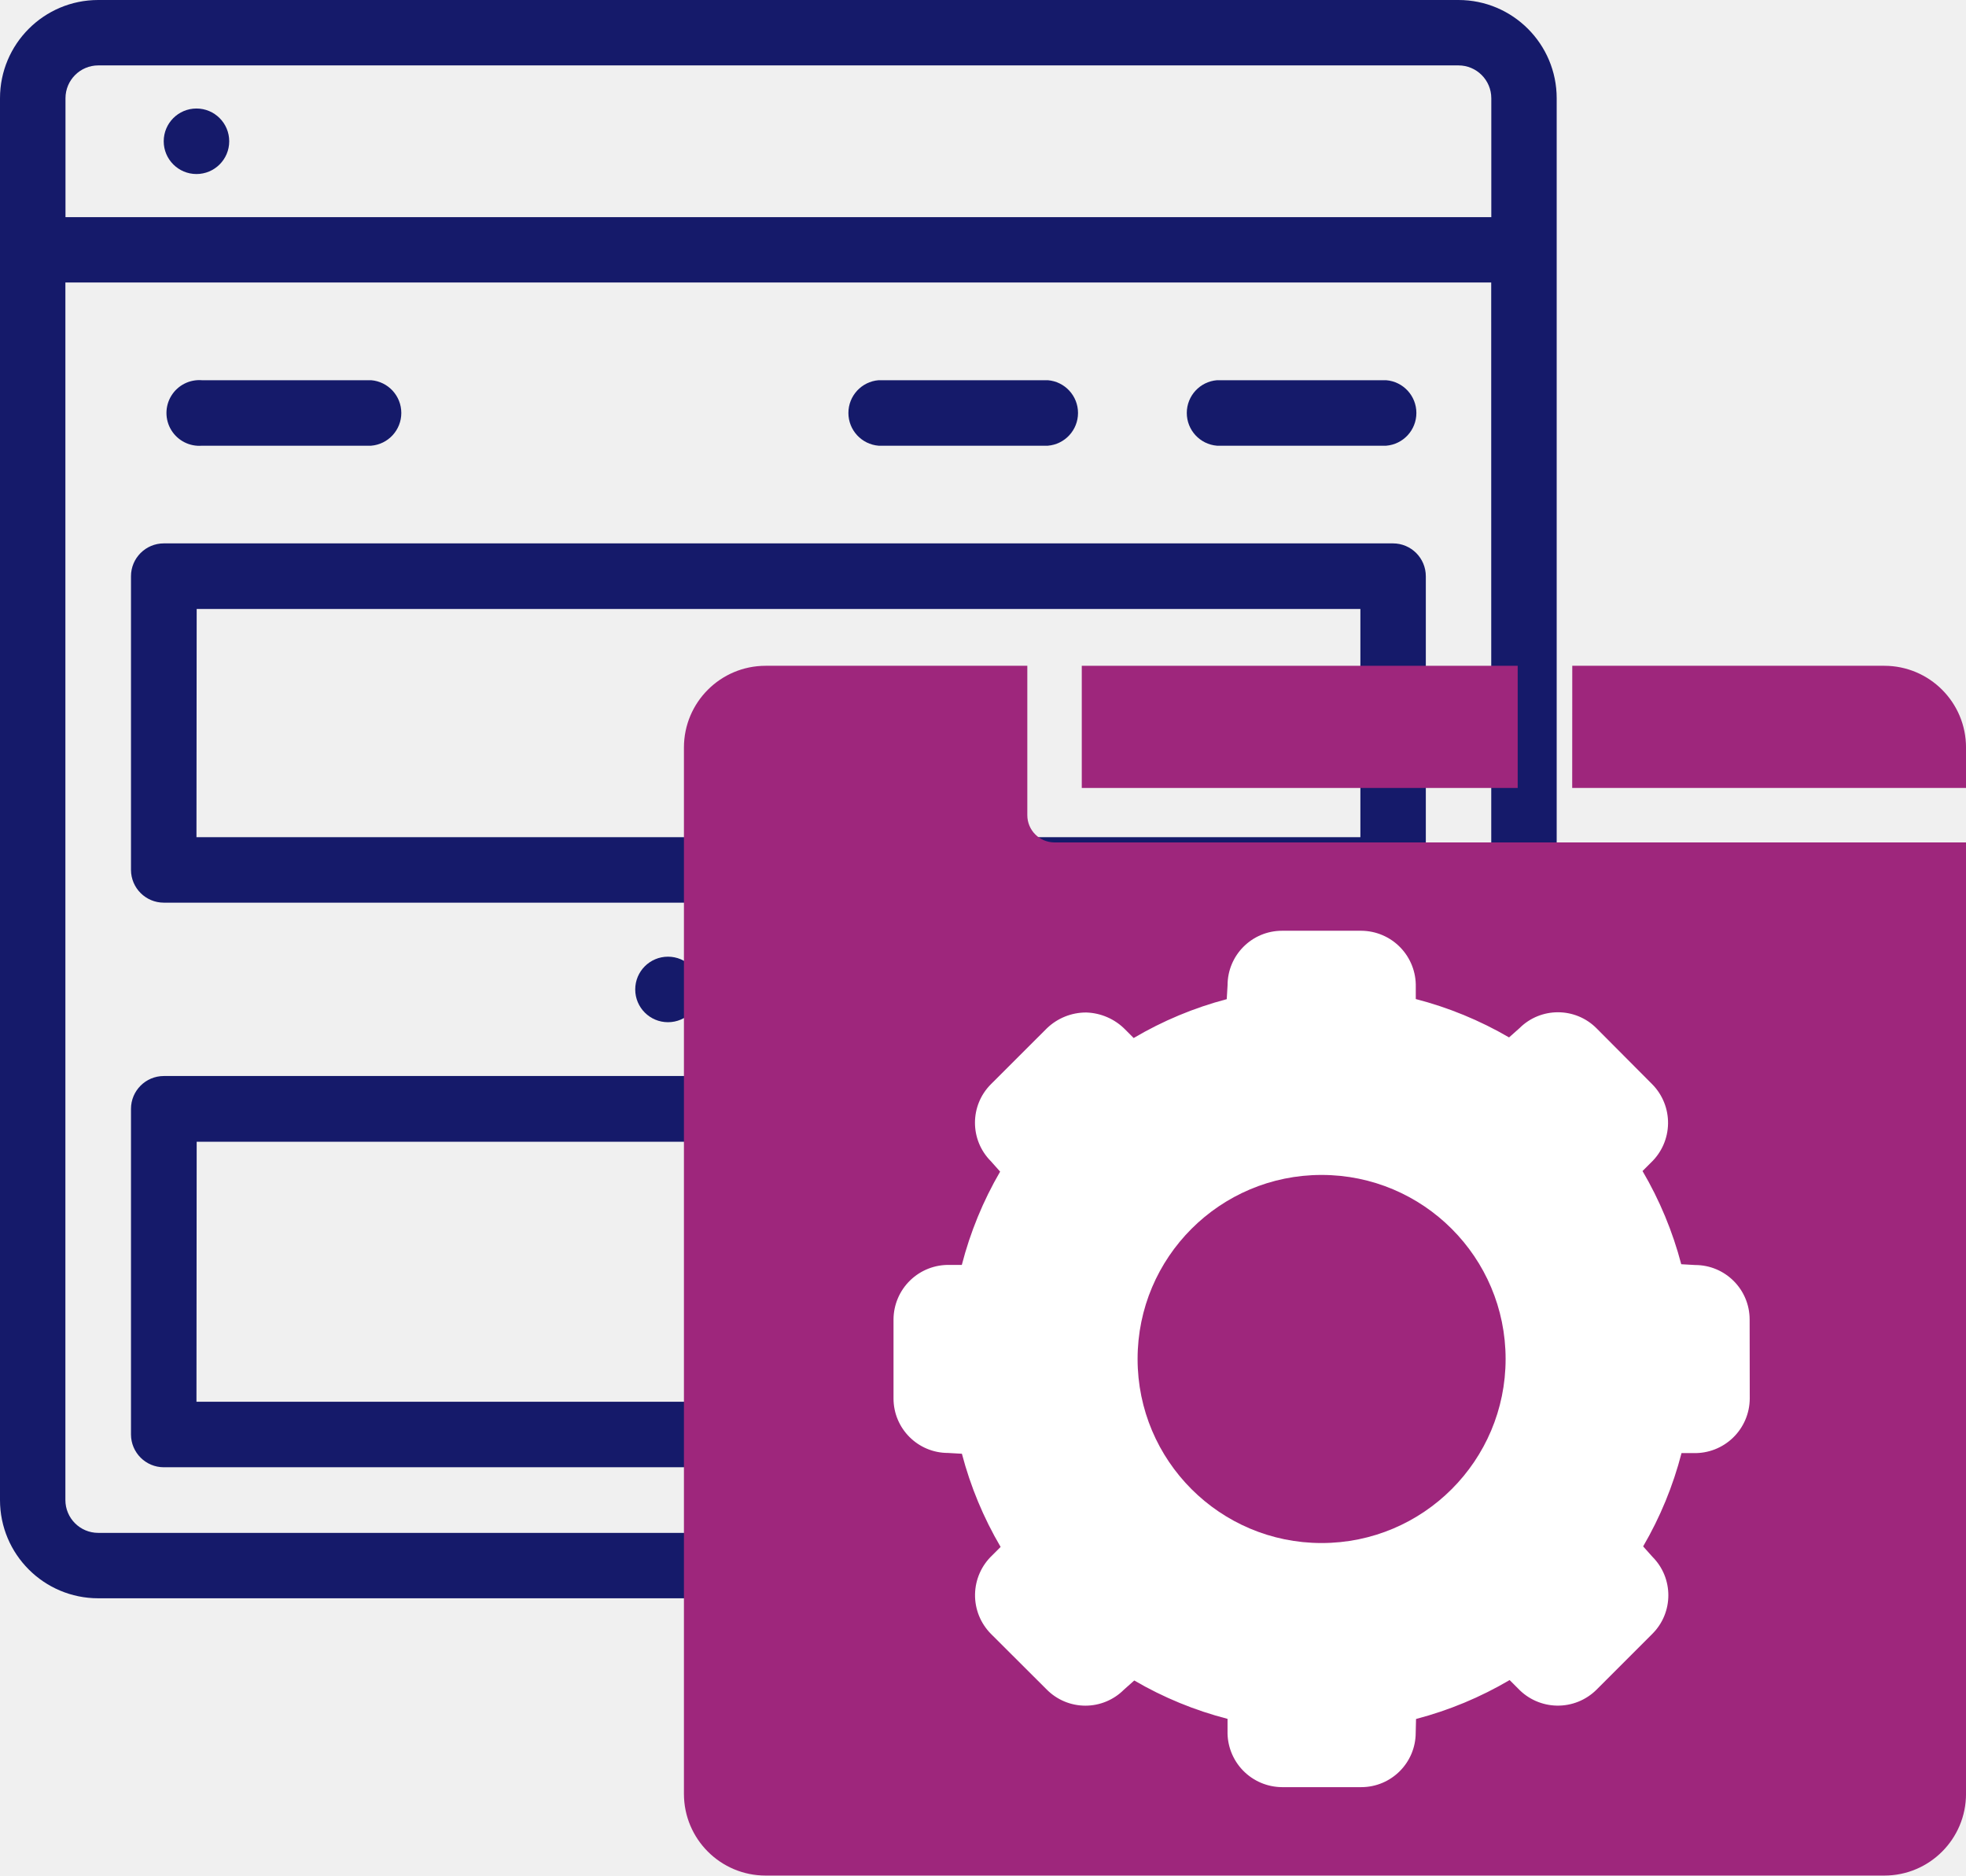
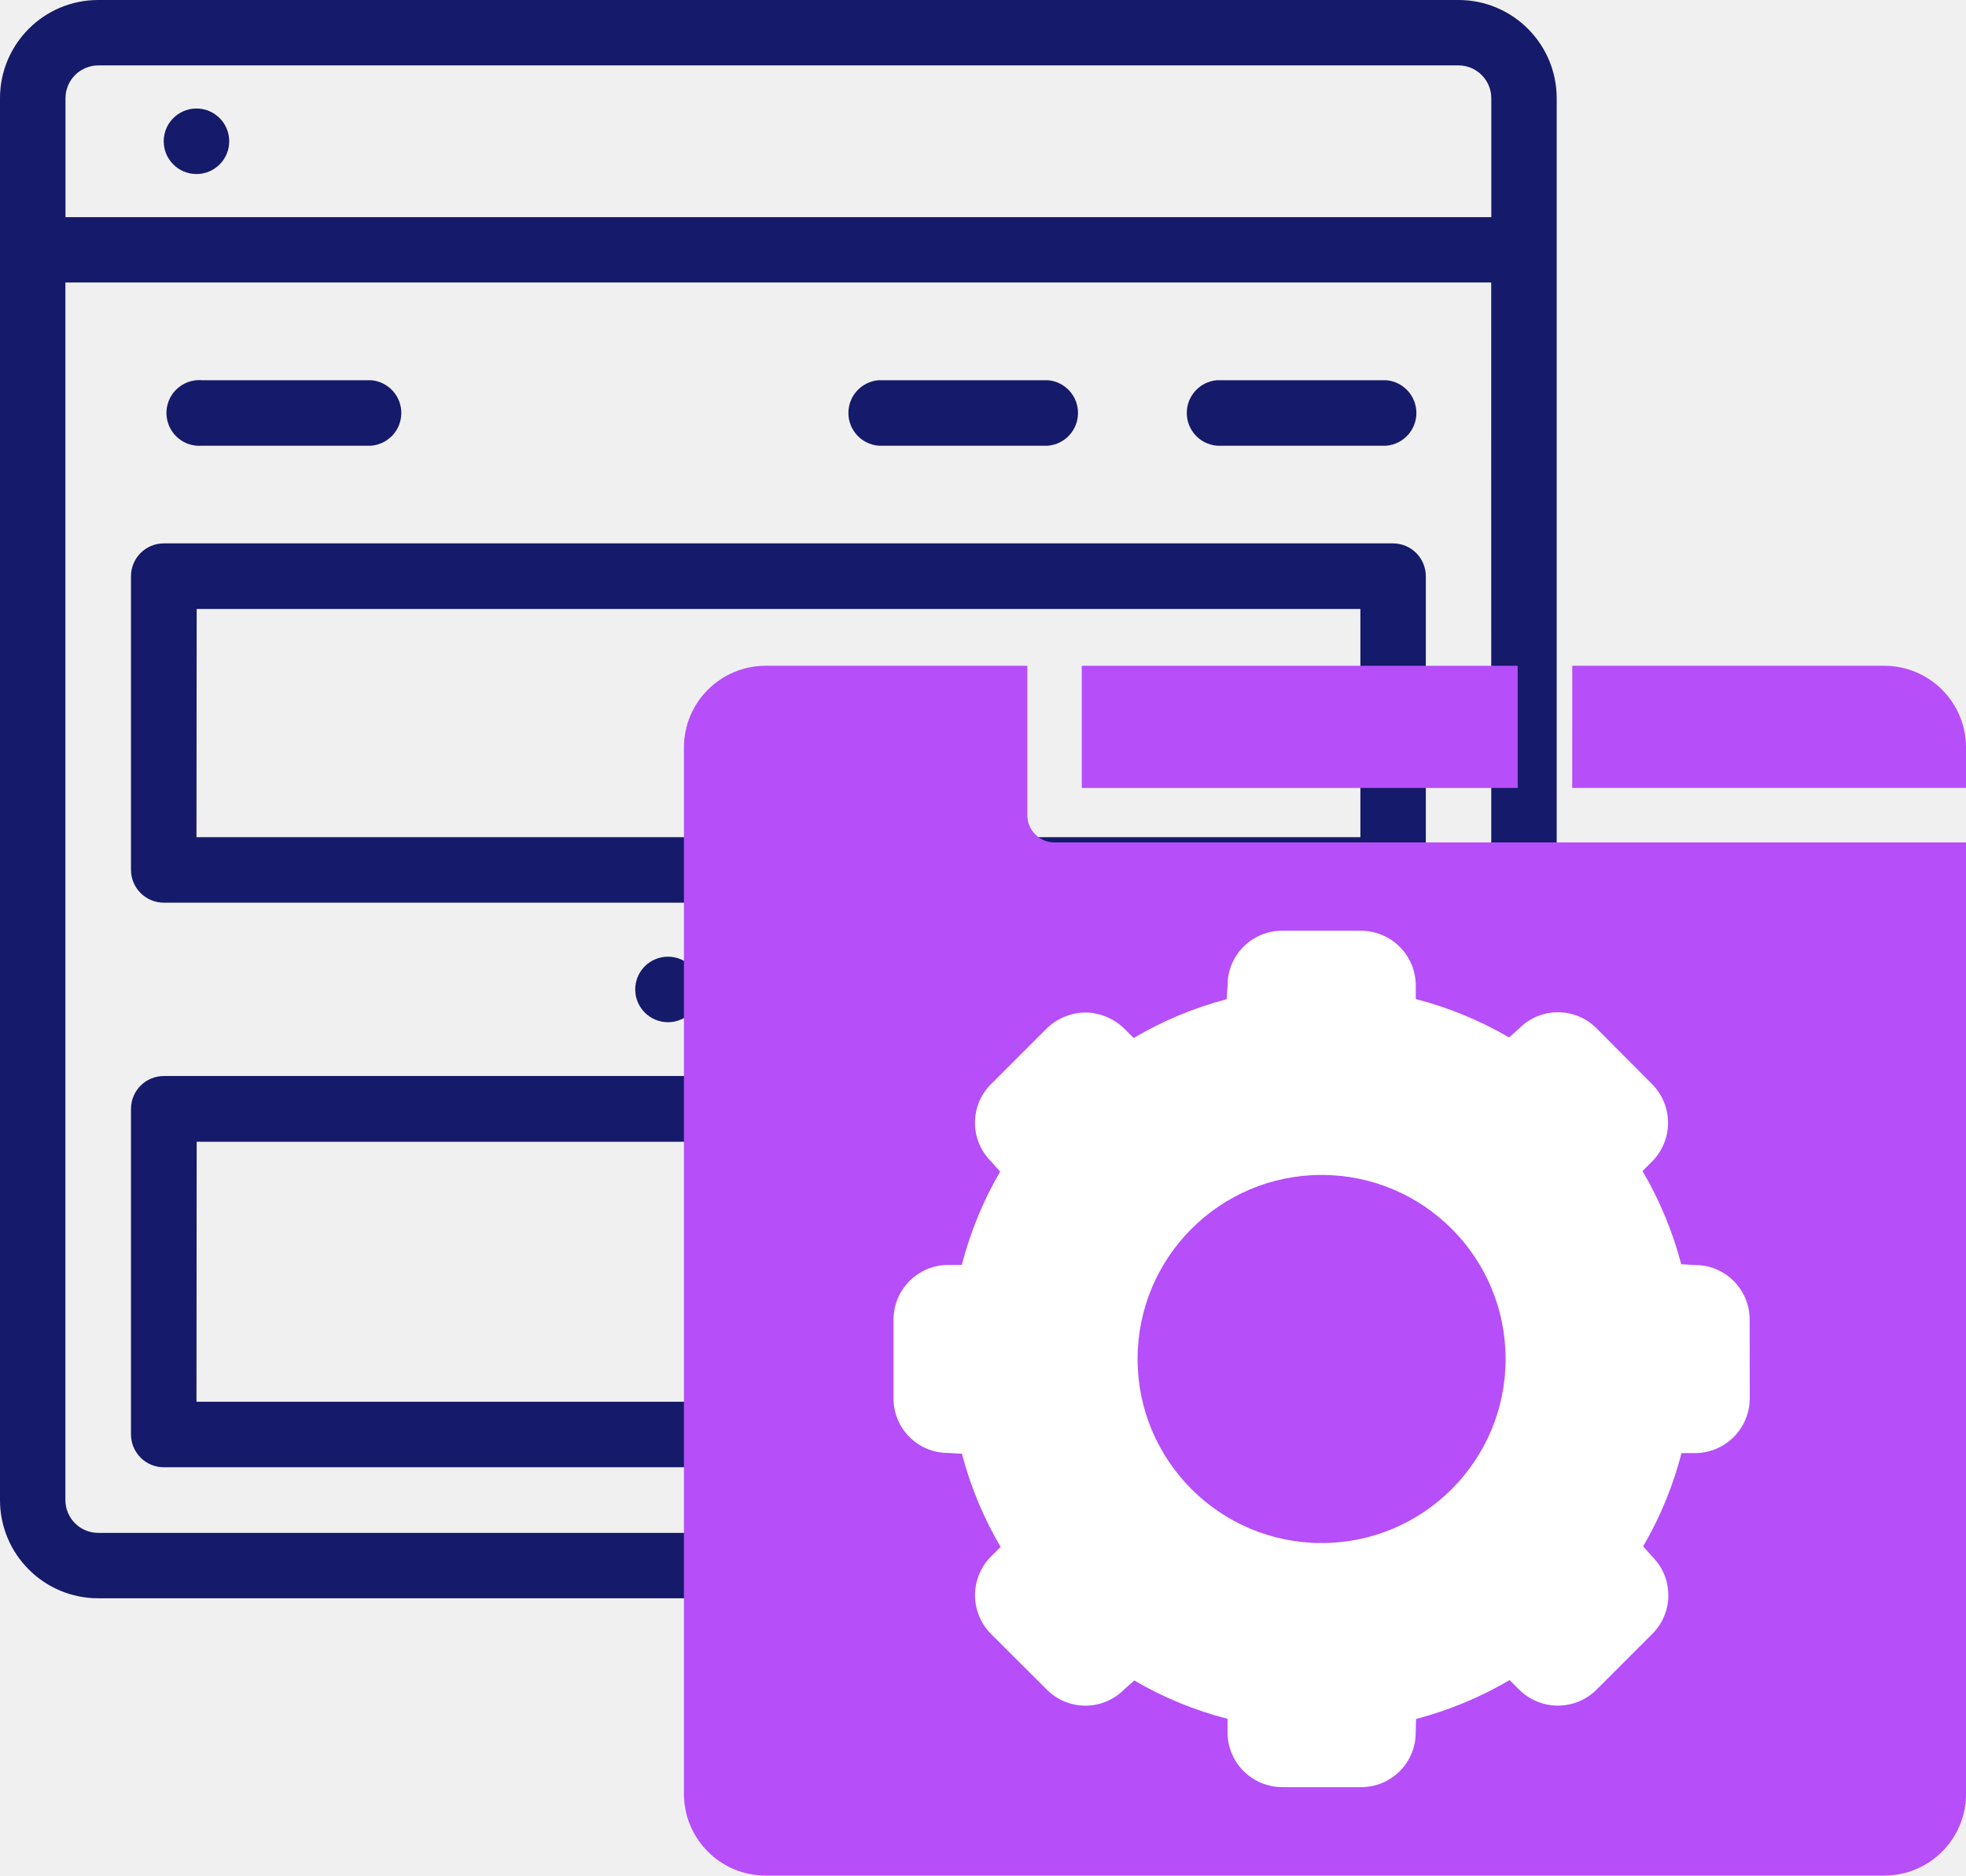
<svg xmlns="http://www.w3.org/2000/svg" width="83.796" height="79.922" viewBox="0 0 83.796 79.922">
  <defs>
-     <style>.a{fill:#151a6a;}.b{fill:#fff;}.c{fill:#9e267c;}</style>
+     <style>.a{fill:#151a6a;}.b{fill:#fff;}.c{fill:#b64ef9;}</style>
  </defs>
  <g transform="translate(0 -1.5)">
    <g transform="translate(0 1.5)">
      <path class="a" d="M62.163,1.5H4.187A4.187,4.187,0,0,0,0,5.687V65.42a4.187,4.187,0,0,0,4.187,4.187H62.163A4.187,4.187,0,0,0,66.35,65.42V5.687A4.187,4.187,0,0,0,62.163,1.5Zm1.4,63.92a1.4,1.4,0,0,1-1.4,1.4H4.187a1.4,1.4,0,0,1-1.4-1.4V13.537H63.559Zm0-54.667H2.791V5.687a1.4,1.4,0,0,1,1.4-1.4H62.163a1.4,1.4,0,0,1,1.4,1.4Z" transform="translate(0 -1.5)" />
      <path class="a" d="M5.4,33.4H57.789a1.4,1.4,0,0,0,1.4-1.4V19.49a1.4,1.4,0,0,0-1.4-1.4H5.4A1.4,1.4,0,0,0,4,19.49V32.006A1.4,1.4,0,0,0,5.4,33.4Zm1.4-12.516h49.6V30.61H6.791Z" transform="translate(1.583 5.065)" />
      <circle class="a" cx="1.396" cy="1.396" r="1.396" transform="translate(6.978 4.624)" />
      <path class="a" d="M6.563,15.9h7.21a1.4,1.4,0,0,0,0-2.791H6.563a1.4,1.4,0,1,0,0,2.791Z" transform="translate(2.044 3.093)" />
      <path class="a" d="M37.563,15.9h7.21a1.4,1.4,0,0,0,0-2.791h-7.21a1.4,1.4,0,0,0,0,2.791Z" transform="translate(14.309 3.093)" />
      <path class="a" d="M27.229,15.9H34.44a1.4,1.4,0,0,0,0-2.791H27.229a1.4,1.4,0,0,0,0,2.791Z" transform="translate(10.22 3.093)" />
      <circle class="a" cx="1.396" cy="1.396" r="1.396" transform="translate(32.449 40.767)" />
      <circle class="a" cx="1.396" cy="1.396" r="1.396" transform="translate(27.075 40.767)" />
      <circle class="a" cx="1.396" cy="1.396" r="1.396" transform="translate(37.822 40.767)" />
      <path class="a" d="M5.4,51.025H34.176a1.4,1.4,0,0,0,1.4-1.4V35.753a1.4,1.4,0,0,0-1.4-1.4H5.4a1.4,1.4,0,0,0-1.4,1.4V49.629A1.4,1.4,0,0,0,5.4,51.025Zm1.4-13.87h25.99V48.234H6.791Z" transform="translate(1.583 11.499)" />
    </g>
    <circle class="b" cx="20" cy="20" r="20" transform="translate(36 38.948)" />
    <path class="c" d="M32.726,25.621a1.161,1.161,0,0,1-1.161-1.161V18.094H20.412a3.483,3.483,0,0,0-3.483,3.483V66.163a3.483,3.483,0,0,0,3.483,3.483h47.68a3.483,3.483,0,0,0,3.483-3.483V25.621Zm29.631,23.7a2.338,2.338,0,0,1-2.4,2.322h-.508a15.635,15.635,0,0,1-1.636,3.976l.394.441a2.322,2.322,0,0,1,0,3.284l-2.386,2.386a2.337,2.337,0,0,1-3.339-.055l-.36-.36a15.673,15.673,0,0,1-3.969,1.653.056.056,0,0,0-.02.008l-.014.58A2.322,2.322,0,0,1,45.8,65.878H42.421a2.337,2.337,0,0,1-2.322-2.4v-.51a15.6,15.6,0,0,1-3.976-1.635l-.441.392a2.319,2.319,0,0,1-3.283,0l-2.386-2.38A2.338,2.338,0,0,1,30.069,56l.358-.358a15.69,15.69,0,0,1-1.65-3.971l-.593-.034a2.322,2.322,0,0,1-2.322-2.322V45.947a2.336,2.336,0,0,1,2.4-2.322h.511a15.663,15.663,0,0,1,1.633-3.976l-.392-.441a2.322,2.322,0,0,1,0-3.284L32.4,33.541a2.407,2.407,0,0,1,1.673-.673,2.431,2.431,0,0,1,1.665.727l.36.361A15.612,15.612,0,0,1,40.065,32.3l.035-.593a2.322,2.322,0,0,1,2.322-2.322H45.8a2.338,2.338,0,0,1,2.322,2.4v.51a15.684,15.684,0,0,1,3.976,1.635l.442-.392a2.322,2.322,0,0,1,3.283,0L58.2,35.926a2.338,2.338,0,0,1-.055,3.34l-.358.358a15.74,15.74,0,0,1,1.65,3.971l.593.034a2.322,2.322,0,0,1,2.322,2.322Z" transform="translate(12.222 11.777)" />
    <ellipse class="c" cx="7.843" cy="7.843" rx="7.843" ry="7.843" transform="translate(48.487 51.567)" />
    <path class="c" d="M31.536,18.094h18.58V23.3H31.536Z" transform="translate(14.572 11.777)" />
    <path class="c" d="M49.541,23.3H66.327V21.577a3.483,3.483,0,0,0-3.483-3.483h-13.3Z" transform="translate(17.47 11.777)" />
  </g>
</svg>
